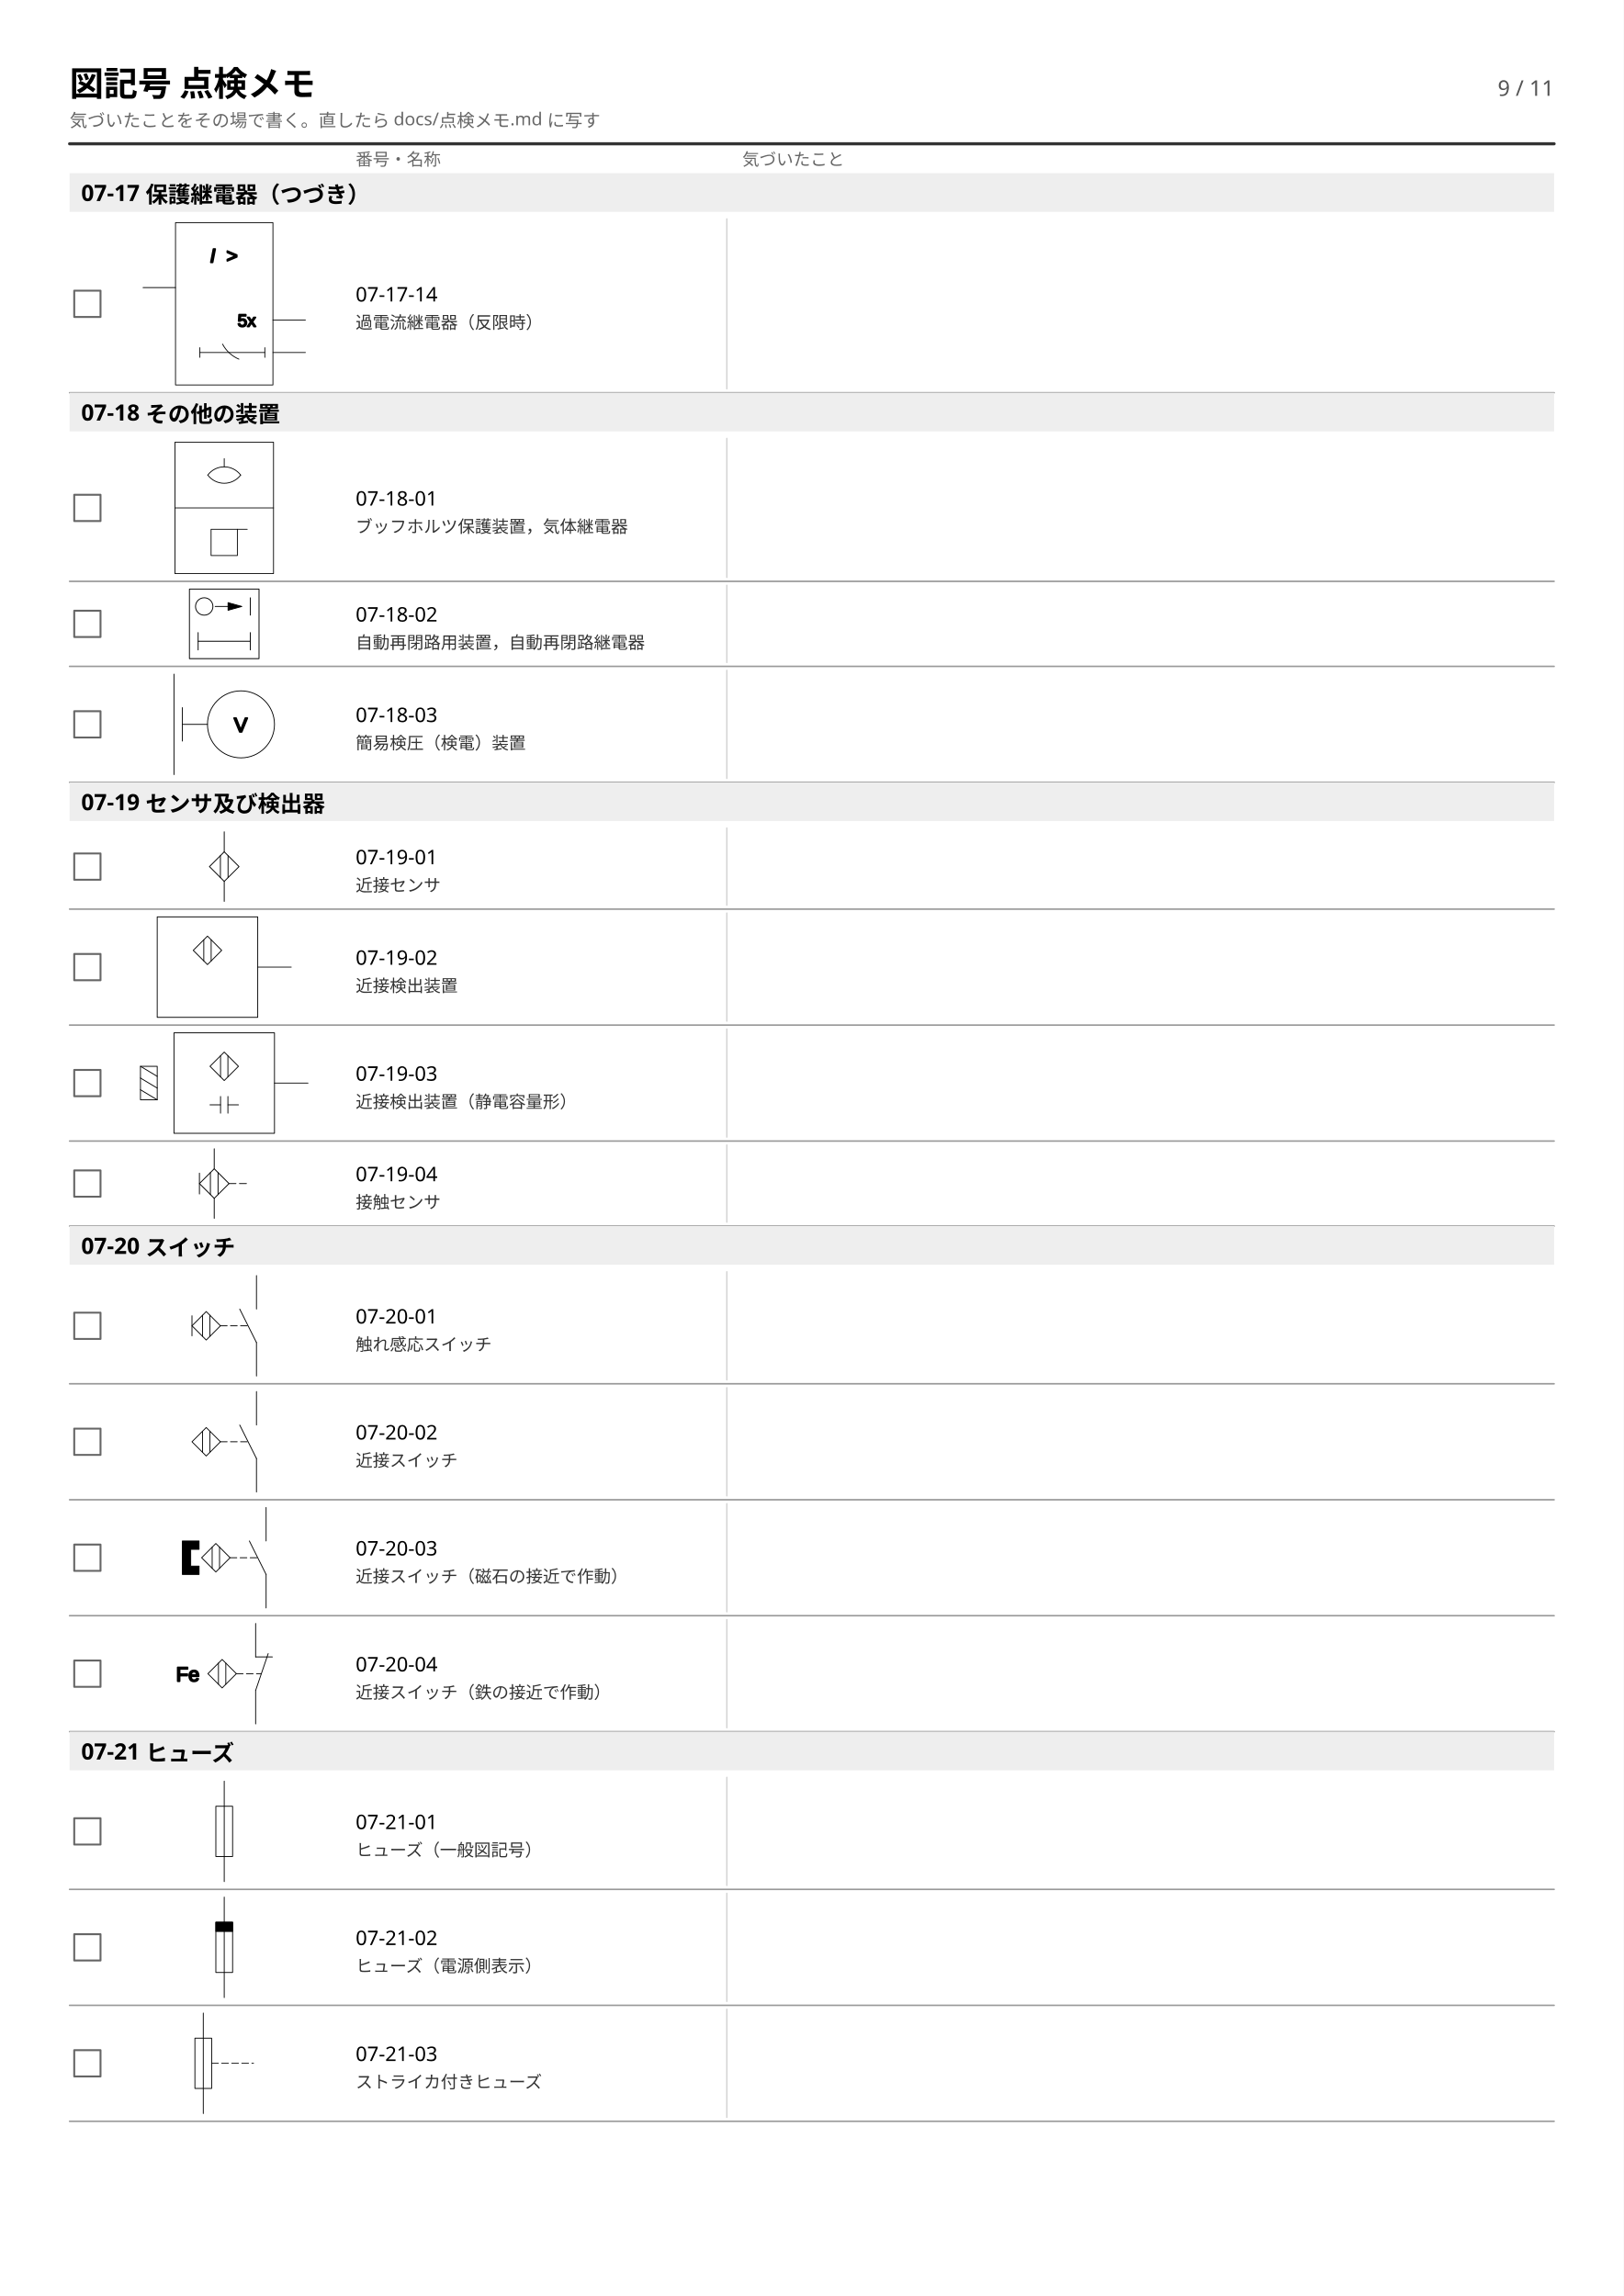
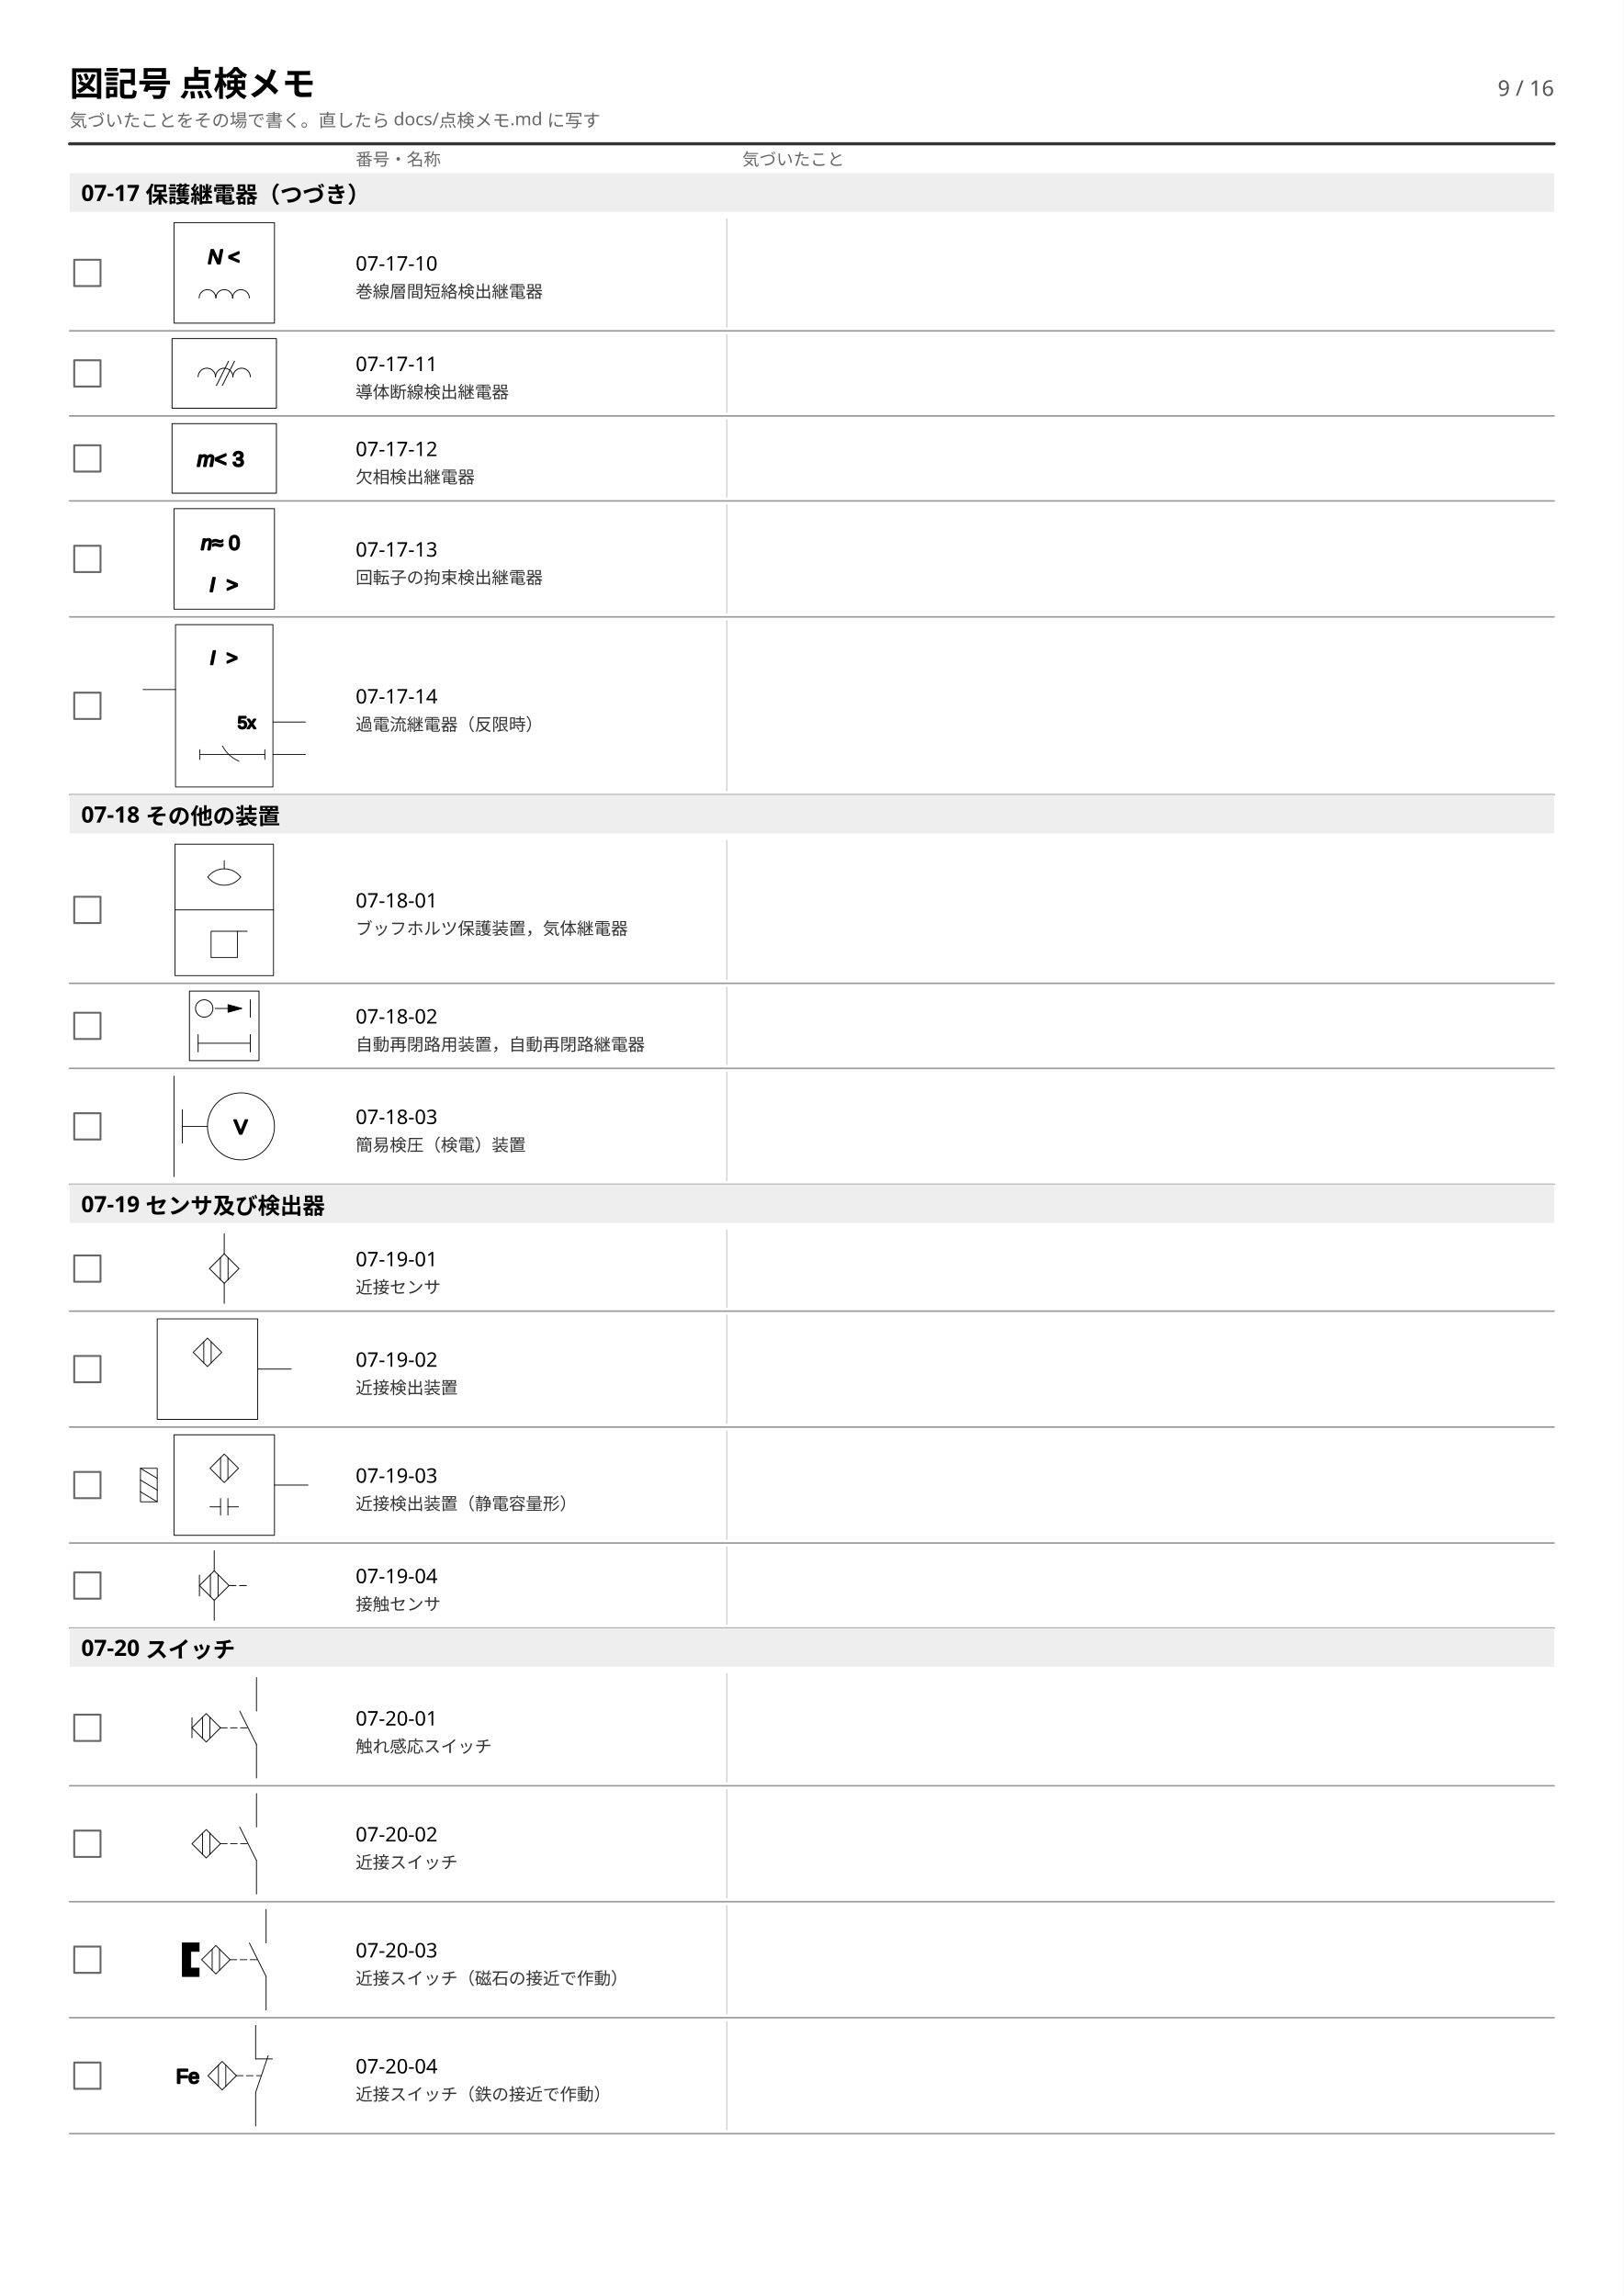
<svg xmlns="http://www.w3.org/2000/svg" width="210mm" height="297mm" viewBox="0 0 210 297">
  <rect width="210" height="297" fill="white" />
  <g stroke-linecap="round" stroke-linejoin="round">
    <text x="9" y="12.4" font-family="Meiryo,'Yu Gothic',sans-serif" font-size="4.4" font-weight="bold" fill="black">図記号 点検メモ</text>
-     <text x="201" y="12.4" text-anchor="end" font-family="Meiryo,'Yu Gothic',sans-serif" font-size="2.8" fill="#555">9 / 11</text>
+     <text x="201" y="12.4" text-anchor="end" font-family="Meiryo,'Yu Gothic',sans-serif" font-size="2.8" fill="#555">9 / 16</text>
    <text x="9" y="16.4" font-family="Meiryo,'Yu Gothic',sans-serif" font-size="2.3" fill="#666">気づいたことをその場で書く。直したら docs/点検メモ.md に写す</text>
    <line x1="9" y1="18.6" x2="201" y2="18.6" stroke="#333" stroke-width="0.4" />
    <text x="46" y="21.4" font-family="Meiryo,'Yu Gothic',sans-serif" font-size="2.2" fill="#666">番号・名称</text>
    <text x="96" y="21.4" font-family="Meiryo,'Yu Gothic',sans-serif" font-size="2.2" fill="#666">気づいたこと</text>
    <rect x="9" y="22.4" width="192" height="5" fill="#eee" />
    <text x="10.5" y="26" font-family="Meiryo,'Yu Gothic',sans-serif" font-size="2.9" font-weight="bold" fill="black">07-17 保護継電器（つづき）</text>
-     <g transform="translate(29 39.3) scale(0.21) translate(-0 -0)" stroke="black" fill="none">
+     <g transform="translate(29 35.3) scale(0.216667) translate(-0 -0)" stroke="black" fill="none">
+       <rect x="-30" y="-30" width="60" height="60" fill="none" stroke="currentColor" stroke-width="0.5" />
+       <text x="-9.72" y="-5.52" font-family="Liberation Sans,Arial,Helvetica,sans-serif" font-size="12" fill="currentColor" font-style="italic">N </text>
+       <text x="2.28" y="-5.52" font-family="Liberation Sans,Arial,Helvetica,sans-serif" font-size="12" fill="currentColor">&lt;</text>
+       <path d="M -5 15 A 5 5 0 0 0 -15 15" fill="none" stroke="currentColor" stroke-width="0.5" />
+       <path d="M 5 15 A 5 5 0 0 0 -5 15" fill="none" stroke="currentColor" stroke-width="0.5" />
+       <path d="M 15 15 A 5 5 0 0 0 5 15" fill="none" stroke="currentColor" stroke-width="0.5" />
+     </g>
+     <rect x="9.6" y="33.6" width="3.4" height="3.4" fill="none" stroke="#666" stroke-width="0.25" />
+     <text x="46" y="35" font-family="Meiryo,'Yu Gothic',sans-serif" font-size="2.6" fill="black">07-17-10</text>
+     <text x="46" y="38.5" font-family="Meiryo,'Yu Gothic',sans-serif" font-size="2.2" fill="#333">巻線層間短絡検出継電器</text>
+     <line x1="94" y1="28.3" x2="94" y2="42.3" stroke="#ccc" stroke-width="0.15" />
+     <line x1="9" y1="42.8" x2="201" y2="42.8" stroke="#999" stroke-width="0.2" />
+     <g transform="translate(29 48.3) scale(0.225) translate(-0 -0)" stroke="black" fill="none">
+       <rect x="-30" y="-20" width="60" height="40" fill="none" stroke="currentColor" stroke-width="0.5" />
+       <path d="M -5 2 A 5 5 0 0 0 -15 2" fill="none" stroke="currentColor" stroke-width="0.5" />
+       <path d="M 5 2 A 5 5 0 0 0 -5 2" fill="none" stroke="currentColor" stroke-width="0.5" />
+       <path d="M 15 2 A 5 5 0 0 0 5 2" fill="none" stroke="currentColor" stroke-width="0.5" />
+       <line x1="2.5" y1="-7" x2="-4.5" y2="7" fill="none" stroke="currentColor" stroke-width="0.5" />
+       <line x1="5.9" y1="-7" x2="-1.1" y2="7" fill="none" stroke="currentColor" stroke-width="0.5" />
+     </g>
+     <rect x="9.6" y="46.6" width="3.4" height="3.4" fill="none" stroke="#666" stroke-width="0.25" />
+     <text x="46" y="48" font-family="Meiryo,'Yu Gothic',sans-serif" font-size="2.6" fill="black">07-17-11</text>
+     <text x="46" y="51.5" font-family="Meiryo,'Yu Gothic',sans-serif" font-size="2.2" fill="#333">導体断線検出継電器</text>
+     <line x1="94" y1="43.3" x2="94" y2="53.3" stroke="#ccc" stroke-width="0.15" />
+     <line x1="9" y1="53.8" x2="201" y2="53.8" stroke="#999" stroke-width="0.2" />
+     <g transform="translate(29 59.3) scale(0.225) translate(-0 -0)" stroke="black" fill="none">
+       <rect x="-30" y="-20" width="60" height="40" fill="none" stroke="currentColor" stroke-width="0.5" />
+       <text x="-15.56" y="4.47" font-family="Liberation Sans,Arial,Helvetica,sans-serif" font-size="12" fill="currentColor" font-style="italic">m</text>
+       <text x="-5.56" y="4.47" font-family="Liberation Sans,Arial,Helvetica,sans-serif" font-size="12" fill="currentColor"> &lt; 3</text>
+     </g>
+     <rect x="9.6" y="57.6" width="3.4" height="3.4" fill="none" stroke="#666" stroke-width="0.25" />
+     <text x="46" y="59" font-family="Meiryo,'Yu Gothic',sans-serif" font-size="2.6" fill="black">07-17-12</text>
+     <text x="46" y="62.5" font-family="Meiryo,'Yu Gothic',sans-serif" font-size="2.2" fill="#333">欠相検出継電器</text>
+     <line x1="94" y1="54.3" x2="94" y2="64.3" stroke="#ccc" stroke-width="0.15" />
+     <line x1="9" y1="64.8" x2="201" y2="64.8" stroke="#999" stroke-width="0.2" />
+     <g transform="translate(29 72.3) scale(0.216667) translate(-0 -0)" stroke="black" fill="none">
+       <rect x="-30" y="-30" width="60" height="60" fill="none" stroke="currentColor" stroke-width="0.5" />
+       <text x="-13.83" y="-5.53" font-family="Liberation Sans,Arial,Helvetica,sans-serif" font-size="12" fill="currentColor" font-style="italic">n</text>
+       <text x="-7.18" y="-5.53" font-family="Liberation Sans,Arial,Helvetica,sans-serif" font-size="12" fill="currentColor"> ≈ 0</text>
+       <text x="-8.74" y="19.48" font-family="Liberation Sans,Arial,Helvetica,sans-serif" font-size="12" fill="currentColor" font-style="italic">I  </text>
+       <text x="1.31" y="19.48" font-family="Liberation Sans,Arial,Helvetica,sans-serif" font-size="12" fill="currentColor">&gt;</text>
+     </g>
+     <rect x="9.6" y="70.6" width="3.4" height="3.4" fill="none" stroke="#666" stroke-width="0.25" />
+     <text x="46" y="72" font-family="Meiryo,'Yu Gothic',sans-serif" font-size="2.6" fill="black">07-17-13</text>
+     <text x="46" y="75.5" font-family="Meiryo,'Yu Gothic',sans-serif" font-size="2.2" fill="#333">回転子の拘束検出継電器</text>
+     <line x1="94" y1="65.3" x2="94" y2="79.3" stroke="#ccc" stroke-width="0.15" />
+     <line x1="9" y1="79.8" x2="201" y2="79.8" stroke="#999" stroke-width="0.2" />
+     <g transform="translate(29 91.3) scale(0.21) translate(-0 -0)" stroke="black" fill="none">
      <rect x="-30" y="-50" width="60" height="100" fill="none" stroke="currentColor" stroke-width="0.5" />
      <text x="-8.74" y="-25.52" font-family="Liberation Sans,Arial,Helvetica,sans-serif" font-size="12" fill="currentColor" font-style="italic">I  </text>
      <text x="1.31" y="-25.52" font-family="Liberation Sans,Arial,Helvetica,sans-serif" font-size="12" fill="currentColor">&gt;</text>
      <line x1="-50" y1="-10" x2="-30" y2="-10" fill="none" stroke="currentColor" stroke-width="0.5" />
      <line x1="30" y1="10" x2="50" y2="10" fill="none" stroke="currentColor" stroke-width="0.5" />
      <line x1="30" y1="30" x2="50" y2="30" fill="none" stroke="currentColor" stroke-width="0.5" />
      <line x1="-15" y1="30" x2="25" y2="30" fill="none" stroke="currentColor" stroke-width="0.5" />
      <line x1="-15" y1="27" x2="-15" y2="33" fill="none" stroke="currentColor" stroke-width="0.5" />
      <line x1="25" y1="27" x2="25" y2="33" fill="none" stroke="currentColor" stroke-width="0.5" />
      <path d="M -1.045 24.814 A 20.4 20.4 0 0 0 9.062 34.092" fill="none" stroke="currentColor" stroke-width="0.5" />
      <text x="8.23" y="14.003" font-family="Liberation Sans,Arial,Helvetica,sans-serif" font-size="10.667" fill="currentColor">5x</text>
    </g>
-     <rect x="9.6" y="37.6" width="3.4" height="3.4" fill="none" stroke="#666" stroke-width="0.25" />
-     <text x="46" y="39" font-family="Meiryo,'Yu Gothic',sans-serif" font-size="2.6" fill="black">07-17-14</text>
-     <text x="46" y="42.5" font-family="Meiryo,'Yu Gothic',sans-serif" font-size="2.2" fill="#333">過電流継電器（反限時）</text>
-     <line x1="94" y1="28.3" x2="94" y2="50.3" stroke="#ccc" stroke-width="0.15" />
-     <line x1="9" y1="50.8" x2="201" y2="50.8" stroke="#999" stroke-width="0.2" />
-     <rect x="9" y="50.8" width="192" height="5" fill="#eee" />
-     <text x="10.5" y="54.4" font-family="Meiryo,'Yu Gothic',sans-serif" font-size="2.9" font-weight="bold" fill="black">07-18 その他の装置</text>
-     <g transform="translate(29 65.7) scale(0.2125) translate(-0 -0)" stroke="black" fill="none">
+     <rect x="9.6" y="89.6" width="3.4" height="3.4" fill="none" stroke="#666" stroke-width="0.25" />
+     <text x="46" y="91" font-family="Meiryo,'Yu Gothic',sans-serif" font-size="2.6" fill="black">07-17-14</text>
+     <text x="46" y="94.5" font-family="Meiryo,'Yu Gothic',sans-serif" font-size="2.2" fill="#333">過電流継電器（反限時）</text>
+     <line x1="94" y1="80.3" x2="94" y2="102.3" stroke="#ccc" stroke-width="0.15" />
+     <line x1="9" y1="102.8" x2="201" y2="102.8" stroke="#999" stroke-width="0.2" />
+     <rect x="9" y="102.8" width="192" height="5" fill="#eee" />
+     <text x="10.5" y="106.4" font-family="Meiryo,'Yu Gothic',sans-serif" font-size="2.9" font-weight="bold" fill="black">07-18 その他の装置</text>
+     <g transform="translate(29 117.7) scale(0.2125) translate(-0 -0)" stroke="black" fill="none">
      <rect x="-30" y="-40" width="60" height="80" fill="none" stroke="currentColor" stroke-width="0.5" />
      <line x1="-30" y1="0" x2="30" y2="0" fill="none" stroke="currentColor" stroke-width="0.5" />
      <path d="M 9.996 -20.005 A 12.5 12.5 0 0 0 -10.009 -19.988" fill="none" stroke="currentColor" stroke-width="0.5" />
      <path d="M -9.996 -19.995 A 12.5 12.5 0 0 0 9.996 -19.995" fill="none" stroke="currentColor" stroke-width="0.5" />
      <line x1="0" y1="-30" x2="0" y2="-25" fill="none" stroke="currentColor" stroke-width="0.5" />
      <rect x="-8" y="13" width="16" height="16" fill="none" stroke="currentColor" stroke-width="0.5" />
      <line x1="8" y1="13" x2="14" y2="13" fill="none" stroke="currentColor" stroke-width="0.5" />
    </g>
-     <rect x="9.6" y="64" width="3.4" height="3.4" fill="none" stroke="#666" stroke-width="0.25" />
-     <text x="46" y="65.4" font-family="Meiryo,'Yu Gothic',sans-serif" font-size="2.6" fill="black">07-18-01</text>
-     <text x="46" y="68.9" font-family="Meiryo,'Yu Gothic',sans-serif" font-size="2.2" fill="#333">ブッフホルツ保護装置，気体継電器</text>
-     <line x1="94" y1="56.7" x2="94" y2="74.7" stroke="#ccc" stroke-width="0.15" />
-     <line x1="9" y1="75.2" x2="201" y2="75.2" stroke="#999" stroke-width="0.2" />
-     <g transform="translate(29 80.7) scale(0.225) translate(-0 -0)" stroke="black" fill="none">
+     <rect x="9.6" y="116" width="3.4" height="3.4" fill="none" stroke="#666" stroke-width="0.25" />
+     <text x="46" y="117.4" font-family="Meiryo,'Yu Gothic',sans-serif" font-size="2.6" fill="black">07-18-01</text>
+     <text x="46" y="120.9" font-family="Meiryo,'Yu Gothic',sans-serif" font-size="2.2" fill="#333">ブッフホルツ保護装置，気体継電器</text>
+     <line x1="94" y1="108.7" x2="94" y2="126.7" stroke="#ccc" stroke-width="0.15" />
+     <line x1="9" y1="127.2" x2="201" y2="127.2" stroke="#999" stroke-width="0.2" />
+     <g transform="translate(29 132.7) scale(0.225) translate(-0 -0)" stroke="black" fill="none">
      <rect x="-20" y="-20" width="40" height="40" fill="none" stroke="currentColor" stroke-width="0.5" />
      <ellipse cx="-11.5" cy="-10" rx="5" ry="5" fill="none" stroke="currentColor" stroke-width="0.5" />
      <line x1="-5.2" y1="-10" x2="10" y2="-10" fill="none" stroke="currentColor" stroke-width="0.5" />
      <polygon points="10,-10 2.2,-12.2 2.2,-7.8" fill="black" stroke="currentColor" stroke-width="0.5" />
      <line x1="15" y1="-15" x2="15" y2="-5" fill="none" stroke="currentColor" stroke-width="0.5" />
      <line x1="-15" y1="10" x2="15" y2="10" fill="none" stroke="currentColor" stroke-width="0.5" />
      <line x1="-15" y1="5" x2="-15" y2="15" fill="none" stroke="currentColor" stroke-width="0.5" />
      <line x1="15" y1="5" x2="15" y2="15" fill="none" stroke="currentColor" stroke-width="0.5" />
    </g>
-     <rect x="9.6" y="79" width="3.4" height="3.4" fill="none" stroke="#666" stroke-width="0.25" />
-     <text x="46" y="80.4" font-family="Meiryo,'Yu Gothic',sans-serif" font-size="2.6" fill="black">07-18-02</text>
-     <text x="46" y="83.9" font-family="Meiryo,'Yu Gothic',sans-serif" font-size="2.2" fill="#333">自動再閉路用装置，自動再閉路継電器</text>
-     <line x1="94" y1="75.7" x2="94" y2="85.7" stroke="#ccc" stroke-width="0.15" />
-     <line x1="9" y1="86.2" x2="201" y2="86.2" stroke="#999" stroke-width="0.2" />
-     <g transform="translate(29 93.7) scale(0.216667) translate(-30 -0)" stroke="black" fill="none">
+     <rect x="9.6" y="131" width="3.4" height="3.4" fill="none" stroke="#666" stroke-width="0.25" />
+     <text x="46" y="132.4" font-family="Meiryo,'Yu Gothic',sans-serif" font-size="2.6" fill="black">07-18-02</text>
+     <text x="46" y="135.9" font-family="Meiryo,'Yu Gothic',sans-serif" font-size="2.2" fill="#333">自動再閉路用装置，自動再閉路継電器</text>
+     <line x1="94" y1="127.7" x2="94" y2="137.7" stroke="#ccc" stroke-width="0.15" />
+     <line x1="9" y1="138.2" x2="201" y2="138.2" stroke="#999" stroke-width="0.2" />
+     <g transform="translate(29 145.7) scale(0.216667) translate(-30 -0)" stroke="black" fill="none">
      <line x1="0" y1="-30" x2="0" y2="30" fill="none" stroke="currentColor" stroke-width="0.5" />
      <line x1="5" y1="-10" x2="5" y2="10" fill="none" stroke="currentColor" stroke-width="0.5" />
      <line x1="5" y1="0" x2="20" y2="0" fill="none" stroke="currentColor" stroke-width="0.5" />
      <ellipse cx="40" cy="0" rx="20" ry="20" fill="none" stroke="currentColor" stroke-width="0.5" />
      <text x="35.84" y="4.5" font-family="Liberation Sans,Arial,Helvetica,sans-serif" font-size="12" fill="currentColor">V</text>
    </g>
-     <rect x="9.6" y="92" width="3.4" height="3.4" fill="none" stroke="#666" stroke-width="0.25" />
-     <text x="46" y="93.4" font-family="Meiryo,'Yu Gothic',sans-serif" font-size="2.6" fill="black">07-18-03</text>
-     <text x="46" y="96.9" font-family="Meiryo,'Yu Gothic',sans-serif" font-size="2.2" fill="#333">簡易検圧（検電）装置</text>
-     <line x1="94" y1="86.7" x2="94" y2="100.7" stroke="#ccc" stroke-width="0.15" />
-     <line x1="9" y1="101.2" x2="201" y2="101.2" stroke="#999" stroke-width="0.2" />
-     <rect x="9" y="101.2" width="192" height="5" fill="#eee" />
-     <text x="10.5" y="104.8" font-family="Meiryo,'Yu Gothic',sans-serif" font-size="2.9" font-weight="bold" fill="black">07-19 センサ及び検出器</text>
-     <g transform="translate(29 112.1) scale(0.225) translate(-0 -0)" stroke="black" fill="none">
+     <rect x="9.6" y="144" width="3.4" height="3.4" fill="none" stroke="#666" stroke-width="0.25" />
+     <text x="46" y="145.4" font-family="Meiryo,'Yu Gothic',sans-serif" font-size="2.6" fill="black">07-18-03</text>
+     <text x="46" y="148.9" font-family="Meiryo,'Yu Gothic',sans-serif" font-size="2.2" fill="#333">簡易検圧（検電）装置</text>
+     <line x1="94" y1="138.7" x2="94" y2="152.7" stroke="#ccc" stroke-width="0.15" />
+     <line x1="9" y1="153.2" x2="201" y2="153.2" stroke="#999" stroke-width="0.2" />
+     <rect x="9" y="153.2" width="192" height="5" fill="#eee" />
+     <text x="10.5" y="156.8" font-family="Meiryo,'Yu Gothic',sans-serif" font-size="2.9" font-weight="bold" fill="black">07-19 センサ及び検出器</text>
+     <g transform="translate(29 164.1) scale(0.225) translate(-0 -0)" stroke="black" fill="none">
      <line x1="0" y1="-20" x2="0" y2="-8.5" fill="none" stroke="currentColor" stroke-width="0.5" />
      <line x1="0" y1="8.5" x2="0" y2="20" fill="none" stroke="currentColor" stroke-width="0.5" />
      <polygon points="0,-8.5 8.5,0 0,8.5 -8.5,0" fill="none" stroke="currentColor" stroke-width="0.5" />
      <line x1="-2.2" y1="-6.3" x2="-2.2" y2="6.3" fill="none" stroke="currentColor" stroke-width="0.5" />
      <line x1="2.2" y1="-6.3" x2="2.2" y2="6.3" fill="none" stroke="currentColor" stroke-width="0.5" />
    </g>
-     <rect x="9.6" y="110.4" width="3.4" height="3.4" fill="none" stroke="#666" stroke-width="0.25" />
-     <text x="46" y="111.8" font-family="Meiryo,'Yu Gothic',sans-serif" font-size="2.6" fill="black">07-19-01</text>
-     <text x="46" y="115.3" font-family="Meiryo,'Yu Gothic',sans-serif" font-size="2.2" fill="#333">近接センサ</text>
-     <line x1="94" y1="107.1" x2="94" y2="117.1" stroke="#ccc" stroke-width="0.15" />
-     <line x1="9" y1="117.6" x2="201" y2="117.6" stroke="#999" stroke-width="0.2" />
-     <g transform="translate(29 125.1) scale(0.216667) translate(-10 -0)" stroke="black" fill="none">
+     <rect x="9.6" y="162.4" width="3.4" height="3.4" fill="none" stroke="#666" stroke-width="0.25" />
+     <text x="46" y="163.8" font-family="Meiryo,'Yu Gothic',sans-serif" font-size="2.6" fill="black">07-19-01</text>
+     <text x="46" y="167.3" font-family="Meiryo,'Yu Gothic',sans-serif" font-size="2.2" fill="#333">近接センサ</text>
+     <line x1="94" y1="159.1" x2="94" y2="169.1" stroke="#ccc" stroke-width="0.15" />
+     <line x1="9" y1="169.6" x2="201" y2="169.6" stroke="#999" stroke-width="0.2" />
+     <g transform="translate(29 177.1) scale(0.216667) translate(-10 -0)" stroke="black" fill="none">
      <rect x="-30" y="-30" width="60" height="60" fill="none" stroke="currentColor" stroke-width="0.5" />
      <polygon points="0,-18.5 8.5,-10 0,-1.5 -8.5,-10" fill="none" stroke="currentColor" stroke-width="0.5" />
      <line x1="-2.2" y1="-16.3" x2="-2.2" y2="-3.7" fill="none" stroke="currentColor" stroke-width="0.5" />
      <line x1="2.2" y1="-16.3" x2="2.2" y2="-3.7" fill="none" stroke="currentColor" stroke-width="0.5" />
      <line x1="30" y1="0" x2="50" y2="0" fill="none" stroke="currentColor" stroke-width="0.5" />
    </g>
-     <rect x="9.6" y="123.4" width="3.4" height="3.4" fill="none" stroke="#666" stroke-width="0.25" />
-     <text x="46" y="124.8" font-family="Meiryo,'Yu Gothic',sans-serif" font-size="2.6" fill="black">07-19-02</text>
-     <text x="46" y="128.3" font-family="Meiryo,'Yu Gothic',sans-serif" font-size="2.2" fill="#333">近接検出装置</text>
-     <line x1="94" y1="118.1" x2="94" y2="132.1" stroke="#ccc" stroke-width="0.15" />
-     <line x1="9" y1="132.6" x2="201" y2="132.6" stroke="#999" stroke-width="0.2" />
-     <g transform="translate(29 140.1) scale(0.216667) translate(-0 -0)" stroke="black" fill="none">
+     <rect x="9.6" y="175.4" width="3.4" height="3.4" fill="none" stroke="#666" stroke-width="0.25" />
+     <text x="46" y="176.8" font-family="Meiryo,'Yu Gothic',sans-serif" font-size="2.6" fill="black">07-19-02</text>
+     <text x="46" y="180.3" font-family="Meiryo,'Yu Gothic',sans-serif" font-size="2.2" fill="#333">近接検出装置</text>
+     <line x1="94" y1="170.1" x2="94" y2="184.1" stroke="#ccc" stroke-width="0.15" />
+     <line x1="9" y1="184.6" x2="201" y2="184.6" stroke="#999" stroke-width="0.2" />
+     <g transform="translate(29 192.1) scale(0.216667) translate(-0 -0)" stroke="black" fill="none">
      <rect x="-30" y="-30" width="60" height="60" fill="none" stroke="currentColor" stroke-width="0.5" />
      <polygon points="0,-18.5 8.5,-10 0,-1.5 -8.5,-10" fill="none" stroke="currentColor" stroke-width="0.5" />
      <line x1="-2.2" y1="-16.3" x2="-2.2" y2="-3.7" fill="none" stroke="currentColor" stroke-width="0.5" />
      <line x1="2.2" y1="-16.3" x2="2.2" y2="-3.7" fill="none" stroke="currentColor" stroke-width="0.5" />
      <line x1="-2.2" y1="8" x2="-2.2" y2="18" fill="none" stroke="currentColor" stroke-width="0.5" />
      <line x1="2.2" y1="8" x2="2.2" y2="18" fill="none" stroke="currentColor" stroke-width="0.5" />
      <line x1="-8.5" y1="13" x2="-2.2" y2="13" fill="none" stroke="currentColor" stroke-width="0.5" />
      <line x1="2.2" y1="13" x2="8.5" y2="13" fill="none" stroke="currentColor" stroke-width="0.5" />
      <line x1="30" y1="0" x2="50" y2="0" fill="none" stroke="currentColor" stroke-width="0.5" />
      <rect x="-50" y="-10" width="10" height="20" fill="none" stroke="currentColor" stroke-width="0.5" />
      <line x1="-50" y1="-10" x2="-40" y2="-4" fill="none" stroke="currentColor" stroke-width="0.5" />
      <line x1="-50" y1="-3" x2="-40" y2="3" fill="none" stroke="currentColor" stroke-width="0.5" />
      <line x1="-50" y1="4" x2="-40" y2="10" fill="none" stroke="currentColor" stroke-width="0.5" />
    </g>
-     <rect x="9.6" y="138.4" width="3.4" height="3.4" fill="none" stroke="#666" stroke-width="0.25" />
-     <text x="46" y="139.8" font-family="Meiryo,'Yu Gothic',sans-serif" font-size="2.6" fill="black">07-19-03</text>
-     <text x="46" y="143.3" font-family="Meiryo,'Yu Gothic',sans-serif" font-size="2.2" fill="#333">近接検出装置（静電容量形）</text>
-     <line x1="94" y1="133.1" x2="94" y2="147.1" stroke="#ccc" stroke-width="0.15" />
-     <line x1="9" y1="147.6" x2="201" y2="147.6" stroke="#999" stroke-width="0.2" />
-     <g transform="translate(29 153.1) scale(0.225) translate(-5.75 -0)" stroke="black" fill="none">
+     <rect x="9.6" y="190.4" width="3.4" height="3.4" fill="none" stroke="#666" stroke-width="0.25" />
+     <text x="46" y="191.8" font-family="Meiryo,'Yu Gothic',sans-serif" font-size="2.6" fill="black">07-19-03</text>
+     <text x="46" y="195.3" font-family="Meiryo,'Yu Gothic',sans-serif" font-size="2.2" fill="#333">近接検出装置（静電容量形）</text>
+     <line x1="94" y1="185.1" x2="94" y2="199.1" stroke="#ccc" stroke-width="0.15" />
+     <line x1="9" y1="199.6" x2="201" y2="199.6" stroke="#999" stroke-width="0.2" />
+     <g transform="translate(29 205.1) scale(0.225) translate(-5.75 -0)" stroke="black" fill="none">
      <line x1="0" y1="-20" x2="0" y2="-8.5" fill="none" stroke="currentColor" stroke-width="0.5" />
      <line x1="0" y1="8.5" x2="0" y2="20" fill="none" stroke="currentColor" stroke-width="0.5" />
      <polygon points="0,-8.5 8.5,0 0,8.5 -8.5,0" fill="none" stroke="currentColor" stroke-width="0.5" />
      <line x1="-2.2" y1="-6.3" x2="-2.2" y2="6.3" fill="none" stroke="currentColor" stroke-width="0.5" />
      <line x1="2.2" y1="-6.3" x2="2.2" y2="6.3" fill="none" stroke="currentColor" stroke-width="0.5" />
      <line x1="-8.5" y1="-6" x2="-8.5" y2="6" fill="none" stroke="currentColor" stroke-width="0.5" />
      <line x1="8.5" y1="0" x2="20" y2="0" fill="none" stroke="currentColor" stroke-width="0.5" stroke-dasharray="4,2" />
    </g>
-     <rect x="9.6" y="151.4" width="3.4" height="3.4" fill="none" stroke="#666" stroke-width="0.25" />
-     <text x="46" y="152.8" font-family="Meiryo,'Yu Gothic',sans-serif" font-size="2.6" fill="black">07-19-04</text>
-     <text x="46" y="156.3" font-family="Meiryo,'Yu Gothic',sans-serif" font-size="2.2" fill="#333">接触センサ</text>
-     <line x1="94" y1="148.1" x2="94" y2="158.1" stroke="#ccc" stroke-width="0.15" />
-     <line x1="9" y1="158.6" x2="201" y2="158.6" stroke="#999" stroke-width="0.2" />
-     <rect x="9" y="158.6" width="192" height="5" fill="#eee" />
-     <text x="10.5" y="162.2" font-family="Meiryo,'Yu Gothic',sans-serif" font-size="2.9" font-weight="bold" fill="black">07-20 スイッチ</text>
-     <g transform="translate(29 171.5) scale(0.216667) translate(19.25 -0)" stroke="black" fill="none">
+     <rect x="9.6" y="203.4" width="3.4" height="3.4" fill="none" stroke="#666" stroke-width="0.25" />
+     <text x="46" y="204.8" font-family="Meiryo,'Yu Gothic',sans-serif" font-size="2.6" fill="black">07-19-04</text>
+     <text x="46" y="208.3" font-family="Meiryo,'Yu Gothic',sans-serif" font-size="2.2" fill="#333">接触センサ</text>
+     <line x1="94" y1="200.1" x2="94" y2="210.1" stroke="#ccc" stroke-width="0.15" />
+     <line x1="9" y1="210.6" x2="201" y2="210.6" stroke="#999" stroke-width="0.2" />
+     <rect x="9" y="210.6" width="192" height="5" fill="#eee" />
+     <text x="10.5" y="214.2" font-family="Meiryo,'Yu Gothic',sans-serif" font-size="2.9" font-weight="bold" fill="black">07-20 スイッチ</text>
+     <g transform="translate(29 223.5) scale(0.216667) translate(19.25 -0)" stroke="black" fill="none">
      <line x1="0" y1="-30" x2="0" y2="-10" fill="none" stroke="currentColor" stroke-width="0.5" />
      <line x1="-10" y1="-10" x2="0" y2="10" fill="none" stroke="currentColor" stroke-width="0.5" />
      <line x1="0" y1="10" x2="0" y2="30" fill="none" stroke="currentColor" stroke-width="0.5" />
      <polygon points="-30,-8.5 -21.5,0 -30,8.5 -38.5,0" fill="none" stroke="currentColor" stroke-width="0.5" />
      <line x1="-32.2" y1="-6.3" x2="-32.2" y2="6.3" fill="none" stroke="currentColor" stroke-width="0.5" />
      <line x1="-27.8" y1="-6.3" x2="-27.8" y2="6.3" fill="none" stroke="currentColor" stroke-width="0.5" />
      <line x1="-38.5" y1="-6" x2="-38.5" y2="6" fill="none" stroke="currentColor" stroke-width="0.5" />
      <line x1="-21.5" y1="0" x2="-5" y2="0" fill="none" stroke="currentColor" stroke-width="0.5" stroke-dasharray="4,2" />
    </g>
-     <rect x="9.6" y="169.8" width="3.4" height="3.4" fill="none" stroke="#666" stroke-width="0.25" />
-     <text x="46" y="171.2" font-family="Meiryo,'Yu Gothic',sans-serif" font-size="2.6" fill="black">07-20-01</text>
-     <text x="46" y="174.7" font-family="Meiryo,'Yu Gothic',sans-serif" font-size="2.2" fill="#333">触れ感応スイッチ</text>
-     <line x1="94" y1="164.5" x2="94" y2="178.5" stroke="#ccc" stroke-width="0.15" />
-     <line x1="9" y1="179" x2="201" y2="179" stroke="#999" stroke-width="0.2" />
-     <g transform="translate(29 186.5) scale(0.216667) translate(19.25 -0)" stroke="black" fill="none">
+     <rect x="9.6" y="221.8" width="3.4" height="3.4" fill="none" stroke="#666" stroke-width="0.25" />
+     <text x="46" y="223.2" font-family="Meiryo,'Yu Gothic',sans-serif" font-size="2.6" fill="black">07-20-01</text>
+     <text x="46" y="226.7" font-family="Meiryo,'Yu Gothic',sans-serif" font-size="2.2" fill="#333">触れ感応スイッチ</text>
+     <line x1="94" y1="216.5" x2="94" y2="230.5" stroke="#ccc" stroke-width="0.15" />
+     <line x1="9" y1="231" x2="201" y2="231" stroke="#999" stroke-width="0.2" />
+     <g transform="translate(29 238.5) scale(0.216667) translate(19.25 -0)" stroke="black" fill="none">
      <line x1="0" y1="-30" x2="0" y2="-10" fill="none" stroke="currentColor" stroke-width="0.5" />
      <line x1="-10" y1="-10" x2="0" y2="10" fill="none" stroke="currentColor" stroke-width="0.5" />
      <line x1="0" y1="10" x2="0" y2="30" fill="none" stroke="currentColor" stroke-width="0.5" />
      <polygon points="-30,-8.5 -21.5,0 -30,8.5 -38.5,0" fill="none" stroke="currentColor" stroke-width="0.5" />
      <line x1="-32.2" y1="-6.3" x2="-32.2" y2="6.3" fill="none" stroke="currentColor" stroke-width="0.5" />
      <line x1="-27.8" y1="-6.3" x2="-27.8" y2="6.3" fill="none" stroke="currentColor" stroke-width="0.5" />
      <line x1="-21.5" y1="0" x2="-5" y2="0" fill="none" stroke="currentColor" stroke-width="0.5" stroke-dasharray="4,2" />
    </g>
-     <rect x="9.6" y="184.8" width="3.4" height="3.4" fill="none" stroke="#666" stroke-width="0.25" />
-     <text x="46" y="186.2" font-family="Meiryo,'Yu Gothic',sans-serif" font-size="2.6" fill="black">07-20-02</text>
-     <text x="46" y="189.7" font-family="Meiryo,'Yu Gothic',sans-serif" font-size="2.2" fill="#333">近接スイッチ</text>
-     <line x1="94" y1="179.5" x2="94" y2="193.5" stroke="#ccc" stroke-width="0.15" />
-     <line x1="9" y1="194" x2="201" y2="194" stroke="#999" stroke-width="0.2" />
-     <g transform="translate(29 201.5) scale(0.216667) translate(25 -0)" stroke="black" fill="none">
+     <rect x="9.6" y="236.8" width="3.4" height="3.4" fill="none" stroke="#666" stroke-width="0.25" />
+     <text x="46" y="238.2" font-family="Meiryo,'Yu Gothic',sans-serif" font-size="2.6" fill="black">07-20-02</text>
+     <text x="46" y="241.7" font-family="Meiryo,'Yu Gothic',sans-serif" font-size="2.2" fill="#333">近接スイッチ</text>
+     <line x1="94" y1="231.5" x2="94" y2="245.5" stroke="#ccc" stroke-width="0.15" />
+     <line x1="9" y1="246" x2="201" y2="246" stroke="#999" stroke-width="0.2" />
+     <g transform="translate(29 253.5) scale(0.216667) translate(25 -0)" stroke="black" fill="none">
      <line x1="0" y1="-30" x2="0" y2="-10" fill="none" stroke="currentColor" stroke-width="0.5" />
      <line x1="-10" y1="-10" x2="0" y2="10" fill="none" stroke="currentColor" stroke-width="0.5" />
      <line x1="0" y1="10" x2="0" y2="30" fill="none" stroke="currentColor" stroke-width="0.5" />
      <polygon points="-30,-8.5 -21.5,0 -30,8.5 -38.5,0" fill="none" stroke="currentColor" stroke-width="0.5" />
      <line x1="-32.2" y1="-6.3" x2="-32.2" y2="6.3" fill="none" stroke="currentColor" stroke-width="0.5" />
      <line x1="-27.8" y1="-6.3" x2="-27.8" y2="6.3" fill="none" stroke="currentColor" stroke-width="0.5" />
      <polygon points="-50,-10 -40,-10 -40,-5 -45,-5 -45,5 -40,5 -40,10 -50,10" fill="black" stroke="currentColor" stroke-width="0.5" />
      <line x1="-21.5" y1="0" x2="-5" y2="0" fill="none" stroke="currentColor" stroke-width="0.5" stroke-dasharray="4,2" />
    </g>
-     <rect x="9.6" y="199.8" width="3.4" height="3.4" fill="none" stroke="#666" stroke-width="0.25" />
-     <text x="46" y="201.2" font-family="Meiryo,'Yu Gothic',sans-serif" font-size="2.6" fill="black">07-20-03</text>
-     <text x="46" y="204.7" font-family="Meiryo,'Yu Gothic',sans-serif" font-size="2.2" fill="#333">近接スイッチ（磁石の接近で作動）</text>
-     <line x1="94" y1="194.5" x2="94" y2="208.5" stroke="#ccc" stroke-width="0.15" />
-     <line x1="9" y1="209" x2="201" y2="209" stroke="#999" stroke-width="0.2" />
-     <g transform="translate(29 216.5) scale(0.216667) translate(18.75 -0)" stroke="black" fill="none">
+     <rect x="9.6" y="251.8" width="3.4" height="3.4" fill="none" stroke="#666" stroke-width="0.25" />
+     <text x="46" y="253.2" font-family="Meiryo,'Yu Gothic',sans-serif" font-size="2.6" fill="black">07-20-03</text>
+     <text x="46" y="256.7" font-family="Meiryo,'Yu Gothic',sans-serif" font-size="2.2" fill="#333">近接スイッチ（磁石の接近で作動）</text>
+     <line x1="94" y1="246.5" x2="94" y2="260.5" stroke="#ccc" stroke-width="0.15" />
+     <line x1="9" y1="261" x2="201" y2="261" stroke="#999" stroke-width="0.2" />
+     <g transform="translate(29 268.5) scale(0.216667) translate(18.75 -0)" stroke="black" fill="none">
      <line x1="0" y1="-30" x2="0" y2="-10" fill="none" stroke="currentColor" stroke-width="0.5" />
      <line x1="0" y1="-10" x2="10" y2="-10" fill="none" stroke="currentColor" stroke-width="0.5" />
      <line x1="7.5" y1="-12" x2="0" y2="10" fill="none" stroke="currentColor" stroke-width="0.5" />
      <line x1="0" y1="10" x2="0" y2="30" fill="none" stroke="currentColor" stroke-width="0.5" />
      <polygon points="-20,-8.5 -11.5,0 -20,8.5 -28.5,0" fill="none" stroke="currentColor" stroke-width="0.5" />
      <line x1="-22.2" y1="-6.3" x2="-22.2" y2="6.3" fill="none" stroke="currentColor" stroke-width="0.5" />
      <line x1="-17.8" y1="-6.3" x2="-17.8" y2="6.3" fill="none" stroke="currentColor" stroke-width="0.5" />
      <text x="-47.5" y="4.5" font-family="Liberation Sans,Arial,Helvetica,sans-serif" font-size="12" fill="currentColor">Fe</text>
      <line x1="-11.5" y1="0" x2="3.4" y2="0" fill="none" stroke="currentColor" stroke-width="0.5" stroke-dasharray="4,2" />
    </g>
-     <rect x="9.6" y="214.8" width="3.4" height="3.4" fill="none" stroke="#666" stroke-width="0.25" />
-     <text x="46" y="216.2" font-family="Meiryo,'Yu Gothic',sans-serif" font-size="2.6" fill="black">07-20-04</text>
-     <text x="46" y="219.7" font-family="Meiryo,'Yu Gothic',sans-serif" font-size="2.2" fill="#333">近接スイッチ（鉄の接近で作動）</text>
-     <line x1="94" y1="209.5" x2="94" y2="223.5" stroke="#ccc" stroke-width="0.15" />
-     <line x1="9" y1="224" x2="201" y2="224" stroke="#999" stroke-width="0.2" />
-     <rect x="9" y="224" width="192" height="5" fill="#eee" />
-     <text x="10.5" y="227.6" font-family="Meiryo,'Yu Gothic',sans-serif" font-size="2.9" font-weight="bold" fill="black">07-21 ヒューズ</text>
-     <g transform="translate(29 236.9) scale(0.216667) translate(-0 -0)" stroke="black" fill="none">
-       <line x1="0" y1="-30" x2="0" y2="30" fill="none" stroke="currentColor" stroke-width="0.5" />
-       <rect x="-5" y="-15" width="10" height="30" fill="none" stroke="currentColor" stroke-width="0.5" />
-     </g>
-     <rect x="9.6" y="235.2" width="3.4" height="3.4" fill="none" stroke="#666" stroke-width="0.25" />
-     <text x="46" y="236.6" font-family="Meiryo,'Yu Gothic',sans-serif" font-size="2.6" fill="black">07-21-01</text>
-     <text x="46" y="240.1" font-family="Meiryo,'Yu Gothic',sans-serif" font-size="2.2" fill="#333">ヒューズ（一般図記号）</text>
-     <line x1="94" y1="229.9" x2="94" y2="243.9" stroke="#ccc" stroke-width="0.15" />
-     <line x1="9" y1="244.4" x2="201" y2="244.4" stroke="#999" stroke-width="0.2" />
-     <g transform="translate(29 251.9) scale(0.216667) translate(-0 -0)" stroke="black" fill="none">
-       <line x1="0" y1="-30" x2="0" y2="30" fill="none" stroke="currentColor" stroke-width="0.5" />
-       <rect x="-5" y="-15" width="10" height="30" fill="none" stroke="currentColor" stroke-width="0.5" />
-       <rect x="-5" y="-15" width="10" height="5.5" fill="black" stroke="currentColor" stroke-width="0.5" />
-     </g>
-     <rect x="9.6" y="250.2" width="3.4" height="3.4" fill="none" stroke="#666" stroke-width="0.25" />
-     <text x="46" y="251.6" font-family="Meiryo,'Yu Gothic',sans-serif" font-size="2.6" fill="black">07-21-02</text>
-     <text x="46" y="255.1" font-family="Meiryo,'Yu Gothic',sans-serif" font-size="2.2" fill="#333">ヒューズ（電源側表示）</text>
-     <line x1="94" y1="244.9" x2="94" y2="258.9" stroke="#ccc" stroke-width="0.15" />
-     <line x1="9" y1="259.4" x2="201" y2="259.4" stroke="#999" stroke-width="0.2" />
-     <g transform="translate(29 266.9) scale(0.216667) translate(-12.5 -0)" stroke="black" fill="none">
-       <line x1="0" y1="-30" x2="0" y2="30" fill="none" stroke="currentColor" stroke-width="0.5" />
-       <rect x="-5" y="-15" width="10" height="30" fill="none" stroke="currentColor" stroke-width="0.5" />
-       <line x1="5" y1="0" x2="30" y2="0" fill="none" stroke="currentColor" stroke-width="0.5" stroke-dasharray="4,2" />
-     </g>
-     <rect x="9.6" y="265.2" width="3.4" height="3.4" fill="none" stroke="#666" stroke-width="0.25" />
-     <text x="46" y="266.6" font-family="Meiryo,'Yu Gothic',sans-serif" font-size="2.6" fill="black">07-21-03</text>
-     <text x="46" y="270.1" font-family="Meiryo,'Yu Gothic',sans-serif" font-size="2.2" fill="#333">ストライカ付きヒューズ</text>
-     <line x1="94" y1="259.9" x2="94" y2="273.9" stroke="#ccc" stroke-width="0.15" />
-     <line x1="9" y1="274.4" x2="201" y2="274.4" stroke="#999" stroke-width="0.2" />
+     <rect x="9.6" y="266.8" width="3.4" height="3.4" fill="none" stroke="#666" stroke-width="0.25" />
+     <text x="46" y="268.2" font-family="Meiryo,'Yu Gothic',sans-serif" font-size="2.6" fill="black">07-20-04</text>
+     <text x="46" y="271.7" font-family="Meiryo,'Yu Gothic',sans-serif" font-size="2.2" fill="#333">近接スイッチ（鉄の接近で作動）</text>
+     <line x1="94" y1="261.5" x2="94" y2="275.5" stroke="#ccc" stroke-width="0.15" />
+     <line x1="9" y1="276" x2="201" y2="276" stroke="#999" stroke-width="0.2" />
  </g>
</svg>
